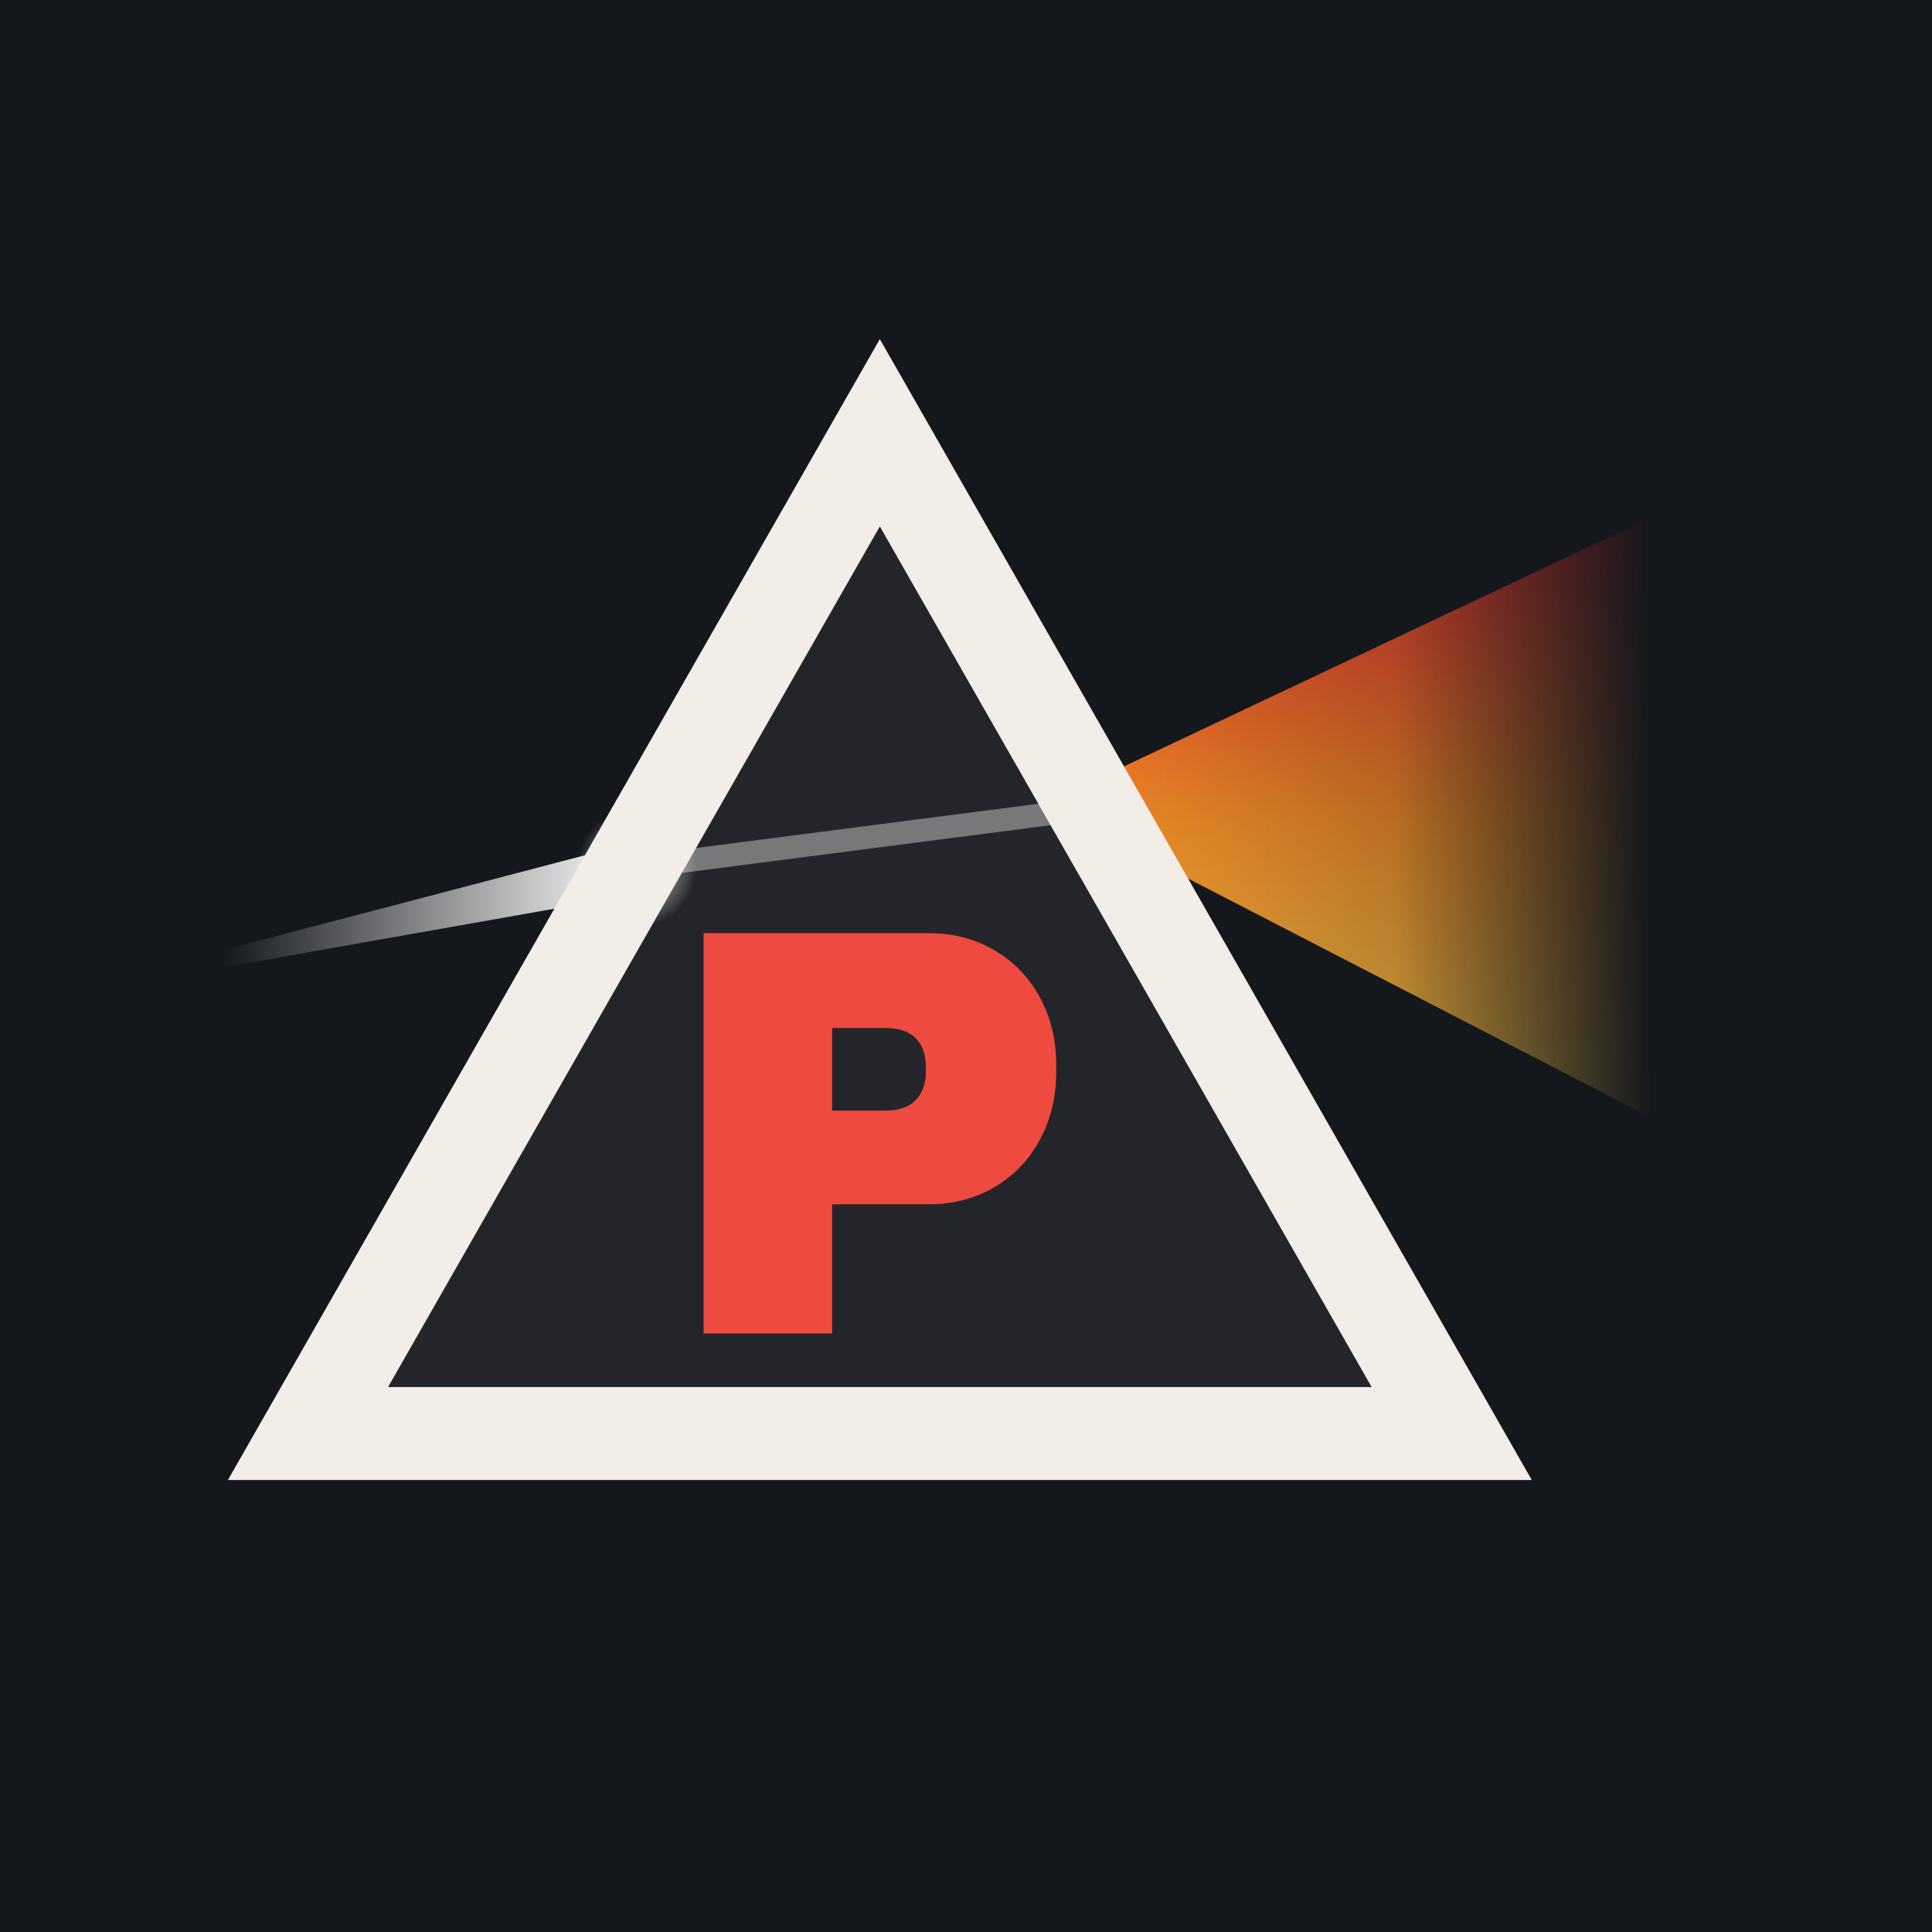
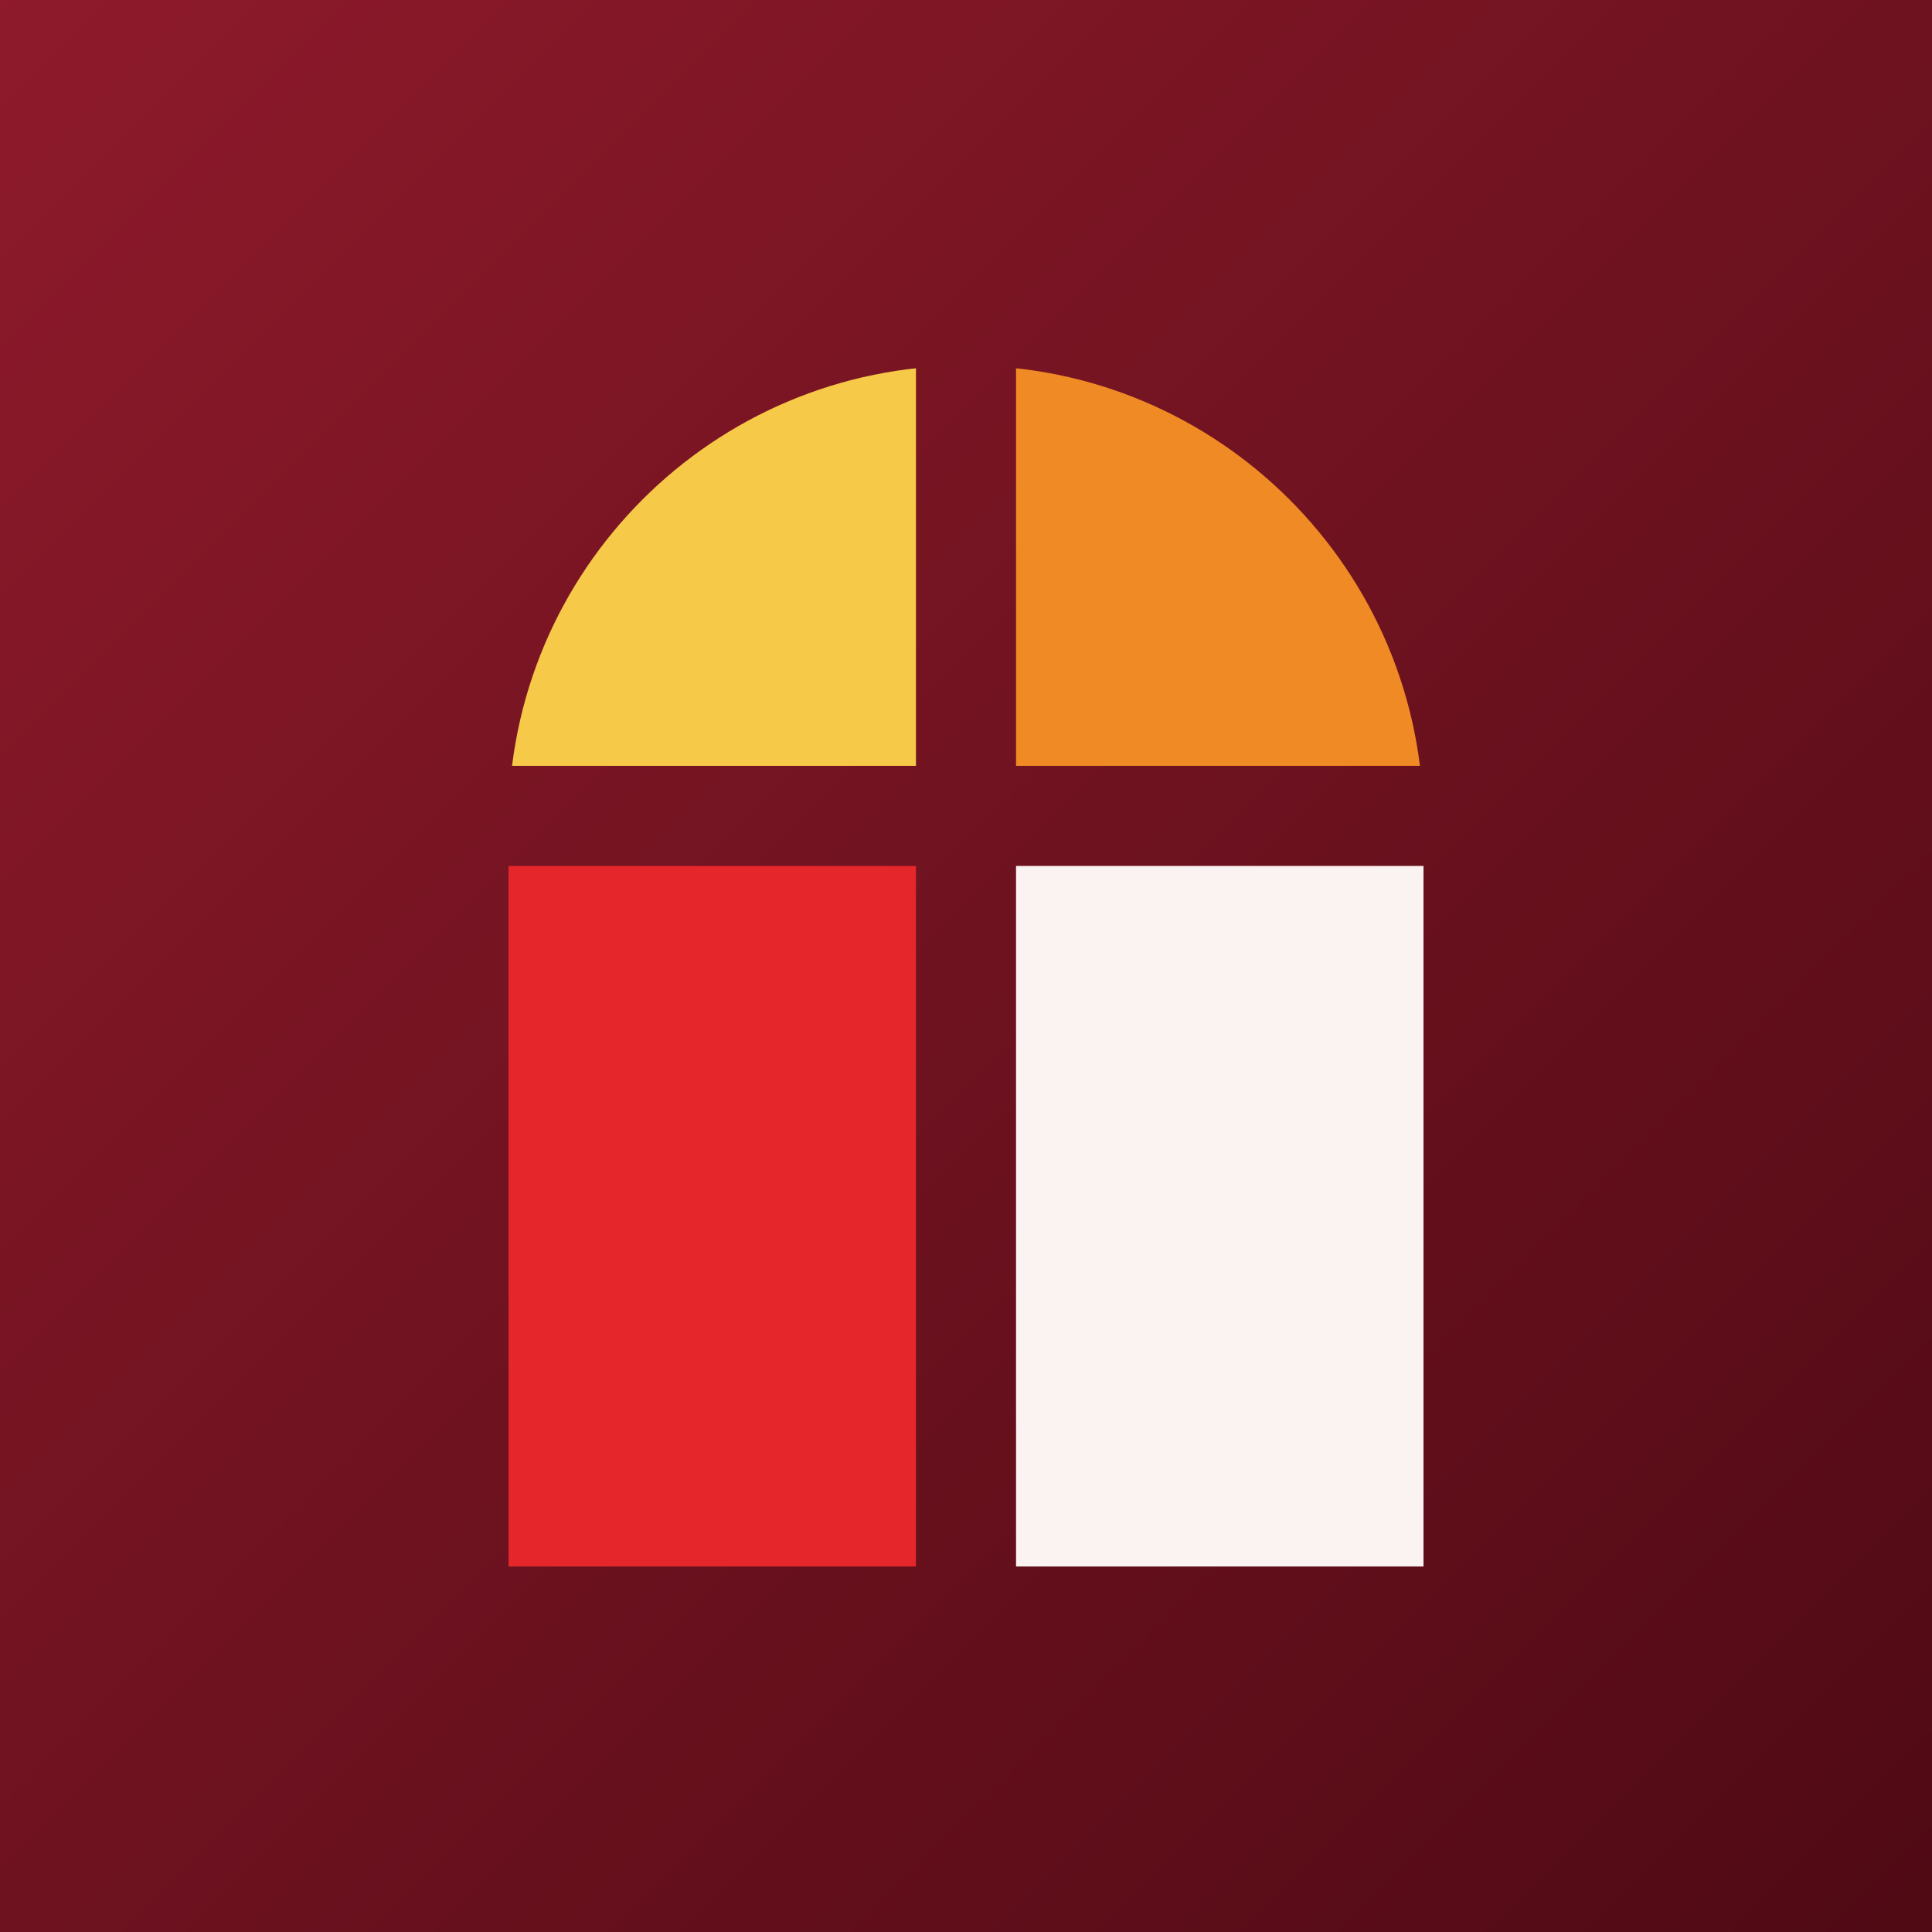
<svg xmlns="http://www.w3.org/2000/svg" viewBox="0 0 100 100">
-   <rect width="100" height="100" fill="#14171c" />
-   <g transform="translate(11.5 15) scale(.74)">
-     <defs>
-       <linearGradient id="sa" x1="0" y1="16" x2="0" y2="58" gradientUnits="userSpaceOnUse">
-         <stop offset="0" stop-color="#e5262b" />
-         <stop offset=".5" stop-color="#f08a24" />
-         <stop offset="1" stop-color="#f7c948" />
-       </linearGradient>
-       <linearGradient id="fa" x1="60" y1="0" x2="100" y2="0" gradientUnits="userSpaceOnUse">
-         <stop offset="0" stop-color="#fff" />
-         <stop offset=".55" stop-color="#fff" stop-opacity=".75" />
-         <stop offset="1" stop-color="#fff" stop-opacity="0" />
-       </linearGradient>
-       <mask id="ma" maskUnits="userSpaceOnUse" x="0" y="0" width="100" height="100">
-         <rect width="100" height="100" fill="url(#fa)" />
-       </mask>
-       <linearGradient id="ba" x1="0" y1="0" x2="29" y2="0" gradientUnits="userSpaceOnUse">
-         <stop offset="0" stop-color="#fff" stop-opacity="0" />
-         <stop offset="1" stop-color="#fff" />
-       </linearGradient>
-       <radialGradient id="ga">
-         <stop offset="0" stop-color="#fff" stop-opacity=".9" />
-         <stop offset="1" stop-color="#fff" stop-opacity="0" />
-       </radialGradient>
-     </defs>
-     <path d="M0 46.2 L29 38.6 L29.4 42.2 L0 47.4Z" fill="url(#ba)" />
-     <circle cx="29" cy="40.4" r="4.2" fill="url(#ga)" />
-     <path d="M28.9 40.4 L60.6 36.3" stroke="#fff" stroke-width="1.6" stroke-opacity=".38" />
-     <path d="M60.4 34.6 L104 14 L104 60 L61.4 38Z" fill="url(#sa)" mask="url(#ma)" />
-     <path d="M46 10 L86 80 H6 Z" fill="#f3ede8" fill-opacity=".07" stroke="#f3ede8" stroke-width="6.5" stroke-linejoin="miter" />
-     <path d="M680 462V449Q680 385 652.0 333.0Q624 281 574.0 251.5Q524 222 460 222H295V0H74V688H460Q524 688 574.0 658.5Q624 629 652.0 577.5Q680 526 680 462ZM295 383H386Q421 383 438.5 401.0Q456 419 456 450V458Q456 490 438.5 507.5Q421 525 386 525H295Z" transform="translate(30.66 73) scale(0.0407 -0.0407)" fill="#ef4a3f" />
+   <defs>
+     <linearGradient id="ba" x1="0" y1="0" x2="1" y2="1">
+       <stop offset="0" stop-color="#8e1a2b" />
+       <stop offset="1" stop-color="#4f0a14" />
+     </linearGradient>
+     <clipPath id="ca">
+       <path d="M18 94V42A32 32 0 0 1 82 42V94Z" />
+     </clipPath>
+   </defs>
+   <rect width="100" height="100" fill="url(#ba)" />
+   <g transform="translate(13.00 11.52) scale(0.74)" clip-path="url(#ca)">
+     <rect x="18" y="8" width="28.5" height="30" fill="#f7c948" />
+     <rect x="53.5" y="8" width="28.5" height="30" fill="#f08a24" />
+     <rect x="18" y="45" width="28.5" height="49" fill="#e5262b" />
+     <rect x="53.5" y="45" width="28.5" height="49" fill="#fbf2f2" />
  </g>
</svg>
